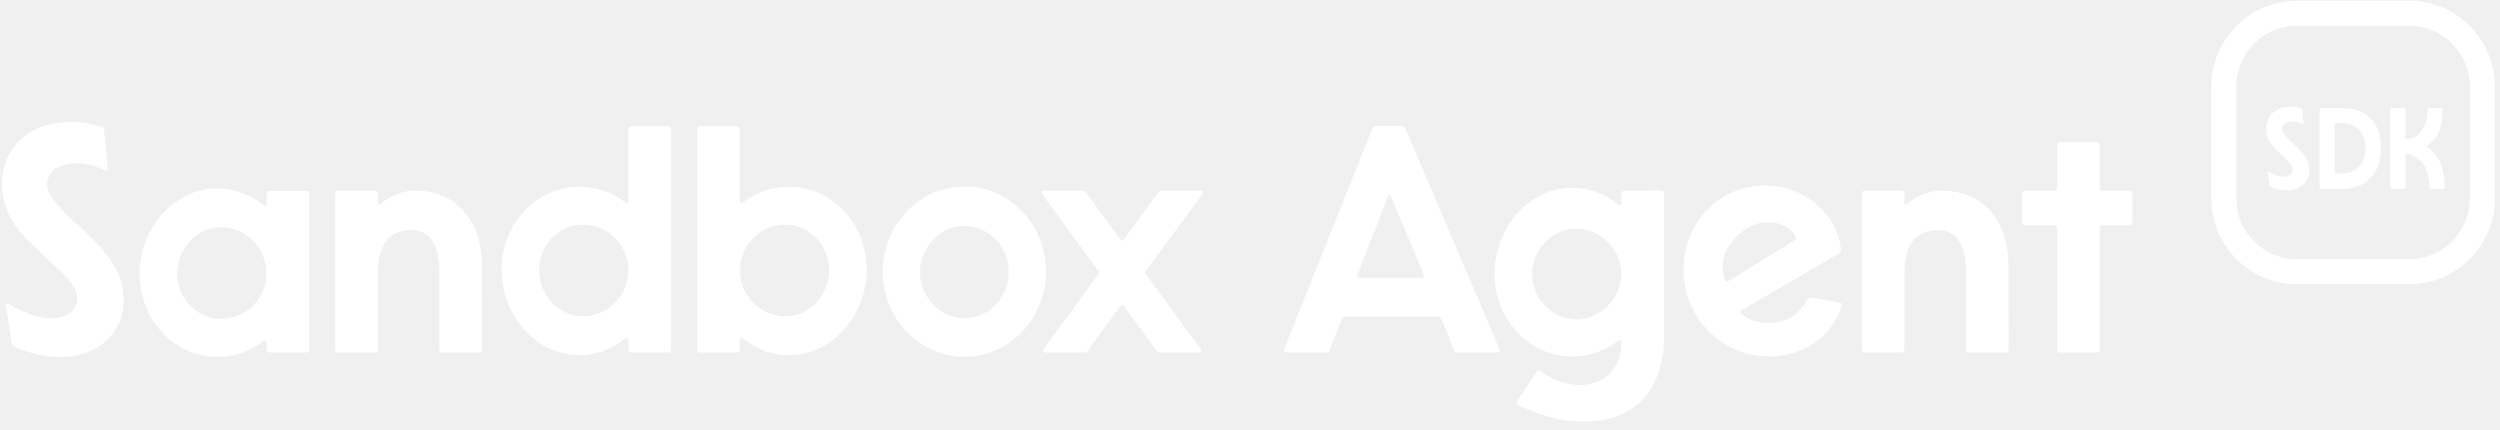
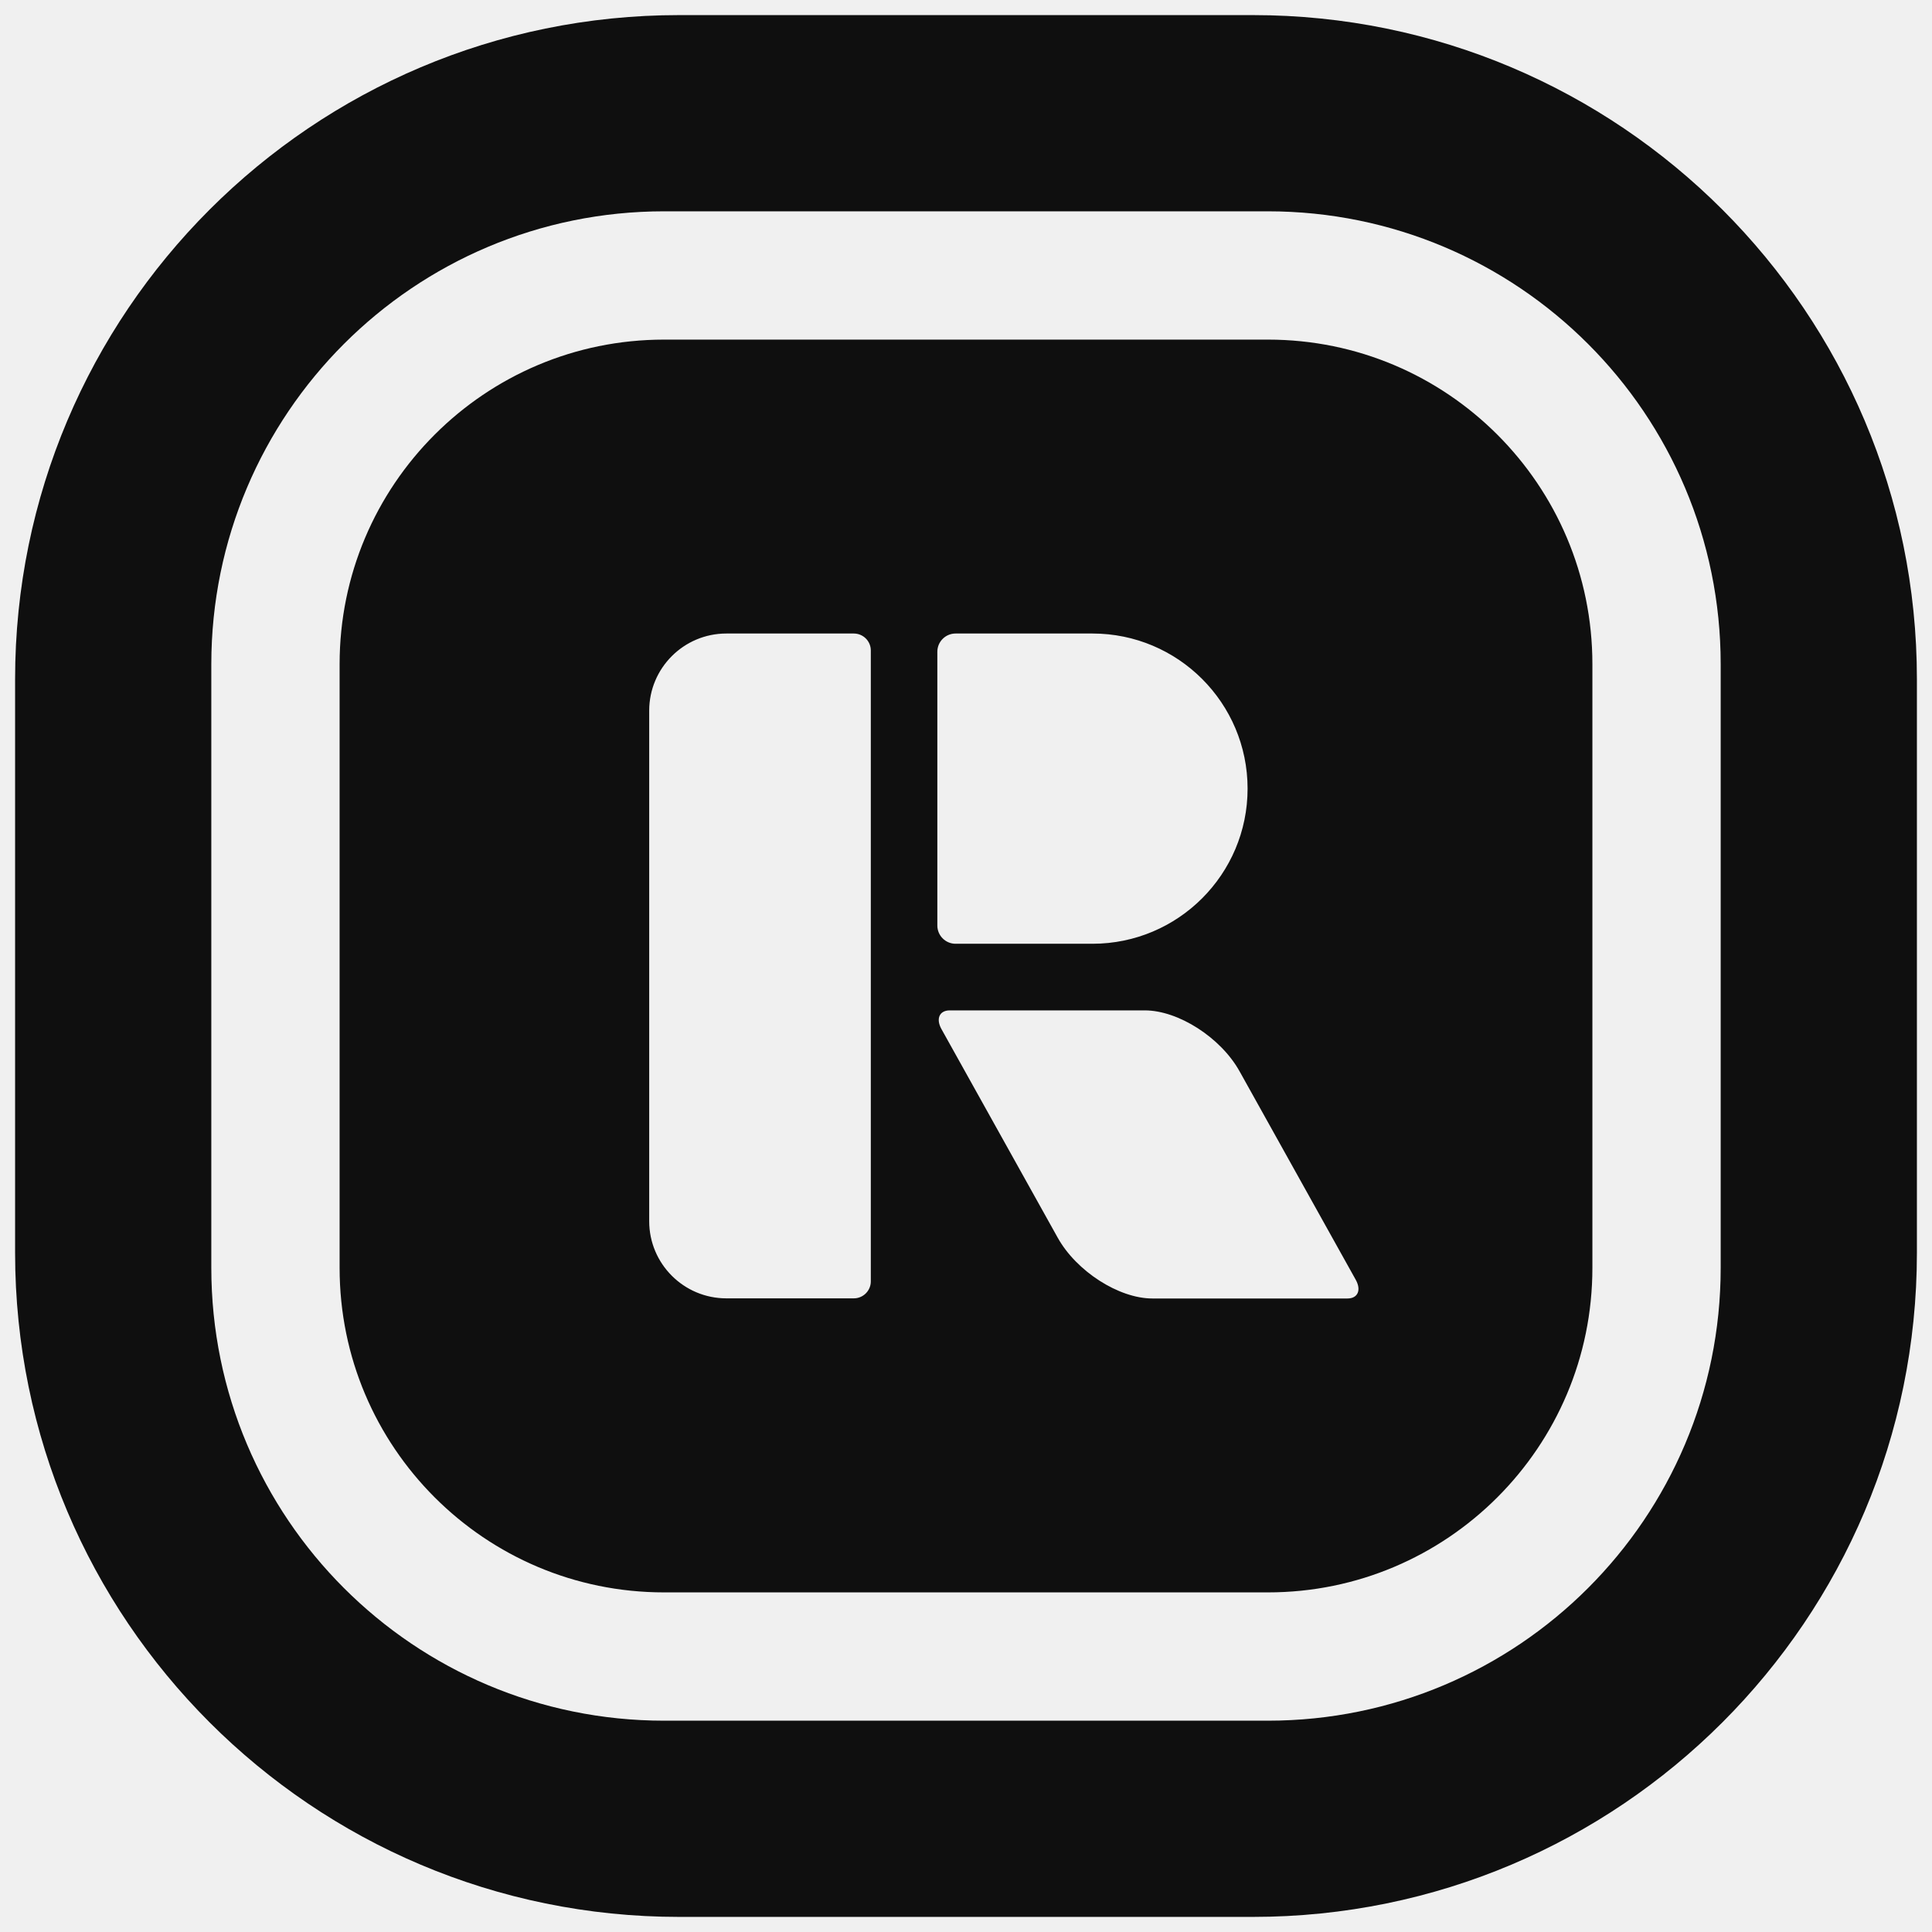
- <svg xmlns="http://www.w3.org/2000/svg" width="100%" height="100%" viewBox="0 0 570 98" version="1.1" xml:space="preserve" style="fill-rule:evenodd;clip-rule:evenodd;">
-   <g transform="matrix(1,0,0,1,-10315,-38581)">
-     <g id="Artboard12" transform="matrix(0.972674,0,0,1.04296,281.406,-1660.7)">
-       <rect x="10315.5" y="38584.1" width="585.527" height="93.107" style="fill:none;" />
-       <clipPath id="_clip1">
-         <rect x="10315.5" y="38584.1" width="585.527" height="93.107" />
-       </clipPath>
-       <g clip-path="url(#_clip1)">
-         <g transform="matrix(0.386242,0,0,0.360212,10570.5,38584)">
-           <path d="M846.211,52.792L846.211,120.844C846.211,145.347 826.317,165.241 801.813,165.241L733.762,165.241C709.258,165.241 689.364,145.347 689.364,120.844L689.364,52.792C689.364,28.289 709.258,8.395 733.762,8.395L801.813,8.395C826.317,8.395 846.211,28.289 846.211,52.792Z" style="fill:none;stroke:white;stroke-width:15.18px;" />
-         </g>
-         <g transform="matrix(0.758802,0,0,0.707665,10313.7,38574.3)">
-           <path d="M34.5,53.988L35.6,65.888C35.7,66.488 35.3,66.788 34.7,66.488C26.7,62.488 16.9,63.988 16.9,70.988C16.9,76.988 30.6,85.488 36.5,94.188C39.6,98.688 40.5,102.088 40.5,107.088C40.5,118.688 27.8,129.888 6.7,120.988C6.3,120.788 6.1,120.588 6,120.088L4.2,108.288C4.1,107.588 4.5,107.388 5.1,107.788C16.1,114.788 26.2,112.888 26.2,105.788C26.2,101.988 21.2,97.988 15.9,92.788C12.8,89.788 3,82.888 3,70.788C3,54.988 18.6,48.188 33.8,53.088C34.2,53.188 34.5,53.588 34.5,53.988ZM69.357,124.088C56.157,124.088 45.457,112.588 45.457,98.488C45.457,84.388 56.157,72.088 69.357,72.088C74.857,72.088 79.857,74.088 83.657,77.288C84.257,77.688 84.657,77.488 84.657,76.788L84.657,73.888C84.657,73.288 85.057,72.888 85.657,72.888L96.857,72.888C97.457,72.888 97.857,73.288 97.857,73.888L97.857,121.788C97.857,122.388 97.457,122.788 96.857,122.788L85.657,122.788C85.057,122.788 84.657,122.388 84.657,121.788L84.657,119.788C84.657,119.188 84.257,118.788 83.757,119.188C79.857,122.288 74.957,124.088 69.357,124.088ZM57.057,98.288C57.057,105.888 62.957,112.388 70.657,112.388C78.457,112.388 84.657,105.888 84.657,98.288C84.657,90.788 78.457,84.088 70.657,84.088C63.057,84.088 57.057,90.788 57.057,98.288ZM139.055,122.788C138.455,122.788 138.055,122.388 138.055,121.788L138.055,97.988C138.055,86.188 132.555,84.988 129.355,84.988C121.055,84.988 119.055,91.488 119.055,98.588L119.055,121.788C119.055,122.388 118.655,122.788 118.055,122.788L106.855,122.788C106.255,122.788 105.855,122.388 105.855,121.788L105.855,73.788C105.855,73.188 106.255,72.788 106.855,72.788L118.055,72.788C118.655,72.788 119.055,73.188 119.055,73.788L119.055,76.388C119.055,77.088 119.455,77.288 120.055,76.788C122.955,74.288 126.555,72.788 130.655,72.788C142.955,72.788 151.155,81.688 151.155,95.588L151.255,121.788C151.255,122.388 150.855,122.788 150.255,122.788L139.055,122.788ZM181.173,123.588C167.973,123.588 157.273,111.288 157.273,97.188C157.273,83.088 167.973,71.588 181.173,71.588C186.673,71.588 191.673,73.388 195.473,76.388C196.073,76.788 196.473,76.488 196.473,75.888L196.473,53.888C196.473,53.288 196.873,52.888 197.473,52.888L208.673,52.888C209.273,52.888 209.673,53.288 209.673,53.888L209.673,121.788C209.673,122.388 209.273,122.788 208.673,122.788L197.473,122.788C196.873,122.788 196.473,122.388 196.473,121.788L196.473,118.888C196.473,118.188 196.073,117.988 195.573,118.388C191.673,121.588 186.773,123.588 181.173,123.588ZM168.873,97.388C168.873,104.888 174.873,111.588 182.473,111.588C190.273,111.588 196.473,104.888 196.473,97.388C196.473,89.788 190.273,83.288 182.473,83.288C174.773,83.288 168.873,89.788 168.873,97.388ZM246.172,123.588C240.672,123.588 235.672,121.588 231.872,118.388C231.272,117.988 230.872,118.188 230.872,118.888L230.872,121.788C230.872,122.388 230.472,122.788 229.872,122.788L218.672,122.788C218.072,122.788 217.672,122.388 217.672,121.788L217.672,53.888C217.672,53.288 218.072,52.888 218.672,52.888L229.872,52.888C230.472,52.888 230.872,53.288 230.872,53.888L230.872,75.888C230.872,76.488 231.272,76.788 231.872,76.388C235.672,73.388 240.672,71.588 246.172,71.588C259.372,71.588 270.072,83.088 270.072,97.188C270.072,111.288 259.372,123.588 246.172,123.588ZM230.872,97.388C230.872,104.888 237.072,111.588 244.872,111.588C252.472,111.588 258.472,104.888 258.472,97.388C258.472,89.788 252.572,83.288 244.872,83.288C237.072,83.288 230.872,89.788 230.872,97.388ZM300.247,124.088C286.347,124.088 275.047,112.288 275.047,97.788C275.047,83.288 286.347,71.488 300.247,71.488C314.247,71.488 325.447,83.288 325.447,97.788C325.447,112.288 314.247,124.088 300.247,124.088ZM286.547,97.888C286.547,105.588 292.747,112.188 300.247,112.188C307.947,112.188 313.947,105.588 313.947,97.888C313.947,90.288 307.947,83.688 300.247,83.688C292.547,83.688 286.547,90.488 286.547,97.888ZM324.384,73.988C323.884,73.388 324.184,72.788 324.984,72.788L336.684,72.788C337.184,72.788 337.584,72.888 337.884,73.388L348.384,87.788C348.684,88.288 349.284,88.288 349.584,87.788L360.084,73.388C360.384,72.888 360.884,72.788 361.384,72.788L373.084,72.788C373.884,72.788 374.184,73.388 373.684,73.988L356.384,97.488C356.084,97.788 356.084,98.388 356.384,98.688L373.184,121.588C373.684,122.188 373.384,122.788 372.584,122.788L360.884,122.788C360.384,122.788 359.884,122.688 359.584,122.188L349.584,108.488C349.284,107.988 348.684,107.988 348.384,108.488L338.384,122.188C338.084,122.688 337.584,122.788 337.084,122.788L325.384,122.788C324.584,122.788 324.284,122.188 324.784,121.588L341.584,98.688C341.884,98.388 341.884,97.788 341.584,97.488L324.384,73.988ZM413.082,121.988C412.882,122.588 412.482,122.788 411.982,122.788L399.782,122.788C399.082,122.788 398.782,122.288 399.082,121.588L426.282,53.588C426.482,52.988 426.882,52.788 427.382,52.788L435.382,52.788C435.882,52.788 436.282,52.988 436.482,53.588L465.482,121.588C465.782,122.288 465.382,122.788 464.682,122.788L452.582,122.788C452.082,122.788 451.682,122.588 451.482,121.988L447.582,112.288C447.382,111.788 446.982,111.688 446.582,111.688L417.782,111.688C417.382,111.688 417.082,111.788 416.882,112.288L413.082,121.988ZM421.682,98.788C421.482,99.288 421.682,99.688 422.282,99.688L441.582,99.688C442.182,99.688 442.382,99.288 442.182,98.788L432.082,74.588C431.782,73.988 431.282,73.988 431.082,74.588L421.682,98.788ZM477.012,128.788C477.412,128.288 477.912,128.088 478.412,128.588C487.912,135.888 503.212,134.288 503.212,119.188C503.212,118.788 502.812,118.788 502.212,119.188C498.412,122.188 493.412,123.988 487.912,123.988C474.712,123.988 464.012,112.488 464.012,98.388C464.012,84.288 474.712,71.888 487.912,71.888C493.412,71.888 498.412,73.888 502.212,77.088C502.812,77.488 503.212,77.288 503.212,76.588L503.212,73.788C503.212,73.188 503.612,72.788 504.212,72.788L515.412,72.688C516.012,72.688 516.412,73.088 516.412,73.688L516.412,117.388C516.412,146.988 489.712,148.388 471.412,138.988C470.812,138.688 470.712,138.088 471.112,137.588L477.012,128.788ZM475.612,98.488C475.612,105.888 481.812,112.588 489.212,112.588C496.812,112.588 503.212,105.888 503.212,98.488C503.212,91.088 496.812,84.488 489.212,84.488C481.812,84.488 475.612,91.088 475.612,98.488ZM548.81,123.988C534.31,123.988 522.41,112.088 522.41,97.288C522.41,82.588 533.31,71.188 547.71,71.188C559.91,71.188 570.11,80.188 571.01,90.988C571.11,91.488 570.81,91.888 570.41,92.188L540.41,109.688C539.91,109.988 539.81,110.488 540.31,110.888C542.91,113.088 546.11,113.588 548.81,113.588C555.01,113.588 558.11,110.688 560.71,106.388C561.01,105.888 561.41,105.688 561.91,105.788L570.41,107.288C571.01,107.388 571.41,107.688 571.31,108.088C569.51,115.388 561.61,123.988 548.81,123.988ZM535.01,99.688L535.21,100.288C535.41,100.888 535.91,100.988 536.31,100.688L556.81,88.088C557.21,87.788 557.41,87.488 557.11,86.988C555.31,83.988 551.61,82.088 547.01,82.588C540.31,83.388 532.31,91.488 535.01,99.688ZM610.638,122.788C610.038,122.788 609.638,122.388 609.638,121.788L609.638,97.988C609.638,86.188 604.138,84.988 600.938,84.988C592.638,84.988 590.638,91.488 590.638,98.588L590.638,121.788C590.638,122.388 590.238,122.788 589.638,122.788L578.438,122.788C577.838,122.788 577.438,122.388 577.438,121.788L577.438,73.788C577.438,73.188 577.838,72.788 578.438,72.788L589.638,72.788C590.238,72.788 590.638,73.188 590.638,73.788L590.638,76.388C590.638,77.088 591.038,77.288 591.638,76.788C594.538,74.288 598.138,72.788 602.238,72.788C614.538,72.788 622.738,81.688 622.738,95.588L622.838,121.788C622.838,122.388 622.438,122.788 621.838,122.788L610.638,122.788ZM650.002,57.788C650.602,57.788 651.002,58.188 651.002,58.788L651.002,71.988C651.002,72.488 651.302,72.788 651.802,72.788L660.102,72.788C660.702,72.788 661.102,73.188 661.102,73.788L661.102,82.488C661.102,83.088 660.702,83.488 660.102,83.488L651.802,83.488C651.302,83.488 651.002,83.788 651.002,84.288L651.002,121.788C651.002,122.388 650.602,122.788 650.002,122.788L638.802,122.788C638.202,122.788 637.802,122.388 637.802,121.788L637.802,84.288C637.802,83.788 637.502,83.488 637.002,83.488L627.902,83.488C627.302,83.488 626.902,83.088 626.902,82.488L626.902,73.788C626.902,73.188 627.302,72.788 627.902,72.788L637.002,72.788C637.502,72.788 637.802,72.488 637.802,71.988L637.802,58.788C637.802,58.188 638.202,57.788 638.802,57.788L650.002,57.788Z" style="fill:white;fill-rule:nonzero;" />
-         </g>
-         <g transform="matrix(0.386242,0,0,0.360212,10570.5,38584)">
-           <path d="M737.041,66.84L737.811,75.17C737.881,75.59 737.601,75.8 737.181,75.59C731.581,72.79 724.721,73.84 724.721,78.74C724.721,82.94 734.311,88.89 738.441,94.98C740.611,98.13 741.241,100.51 741.241,104.01C741.241,112.13 732.351,119.97 717.581,113.74C717.301,113.6 717.161,113.46 717.091,113.11L715.831,104.85C715.761,104.36 716.041,104.22 716.461,104.5C724.161,109.4 731.231,108.07 731.231,103.1C731.231,100.44 727.731,97.64 724.021,94C721.851,91.9 714.991,87.07 714.991,78.6C714.991,67.54 725.911,62.78 736.551,66.21C736.831,66.28 737.041,66.56 737.041,66.84ZM748.211,115C747.791,115 747.511,114.72 747.511,114.3L747.511,66.7C747.511,66.28 747.791,66 748.211,66L761.161,66C777.961,66 784.751,76.57 784.751,90.36C784.751,103.24 777.961,114.79 761.161,115.07L748.211,115ZM756.751,105.13C756.751,105.48 756.961,105.69 757.311,105.69C758.571,105.76 760.881,105.69 760.881,105.69C780.201,105.69 780.271,75.03 761.161,75.03C760.461,75.03 758.571,75.03 757.311,75.1C756.961,75.1 756.751,75.31 756.751,75.66L756.751,105.13ZM790.372,66.7C790.372,66.28 790.652,66 791.072,66L798.912,66C799.332,66 799.612,66.28 799.612,66.7L799.612,84.2C799.612,84.55 799.822,84.76 800.172,84.76C809.062,84.06 813.052,75.73 812.912,66.7C812.912,66.28 813.192,66 813.612,66L821.452,66C821.872,66 822.152,66.28 822.152,66.7C822.082,75.73 820.612,83.29 812.842,88.68C812.492,88.89 812.492,89.17 812.842,89.45C820.682,95.26 822.992,101.91 823.412,114.3C823.412,114.72 823.132,115 822.712,115L814.872,115C814.452,115 814.172,114.72 814.172,114.3C813.962,100.93 807.522,94.7 800.172,93.58C799.822,93.51 799.612,93.79 799.612,94.14L799.612,114.3C799.612,114.72 799.332,115 798.912,115L791.072,115C790.652,115 790.372,114.72 790.372,114.3L790.372,66.7Z" style="fill:white;fill-rule:nonzero;" />
-         </g>
-       </g>
-     </g>
-   </g>
+ <svg xmlns="http://www.w3.org/2000/svg" width="128" height="128" fill="none">
+   <rect x="1" y="1" width="126" height="126" rx="44" fill="#0F0F0F" />
+   <rect x="18.25" y="18.25" width="91.5" height="91.5" rx="25.75" stroke="#F0F0F0" stroke-width="8.5" />
+   <path fill-rule="evenodd" clip-rule="evenodd" d="M57.694 43.098c0-.622-.505-1.126-1.127-1.126h-8.444a5.114 5.114 0 0 0-5.112 5.111v33.824a5.114 5.114 0 0 0 5.112 5.112h8.444c.622 0 1.127-.505 1.127-1.127V43.098Zm24.424 27.869c-1.238-2.222-4.047-4.026-6.27-4.026H62.923c-.684 0-.93.555-.549 1.239l7.703 13.822c1.239 2.223 4.048 4.026 6.27 4.026h12.927c.683 0 .93-.555.548-1.239l-7.703-13.822Zm.538-18.718c0-5.672-4.605-10.277-10.277-10.277H63.31a1.21 1.21 0 0 0-1.209 1.209v18.137c0 .667.542 1.209 1.21 1.209h9.068c5.672 0 10.277-4.605 10.277-10.278Z" fill="#F0F0F0" />
</svg>
